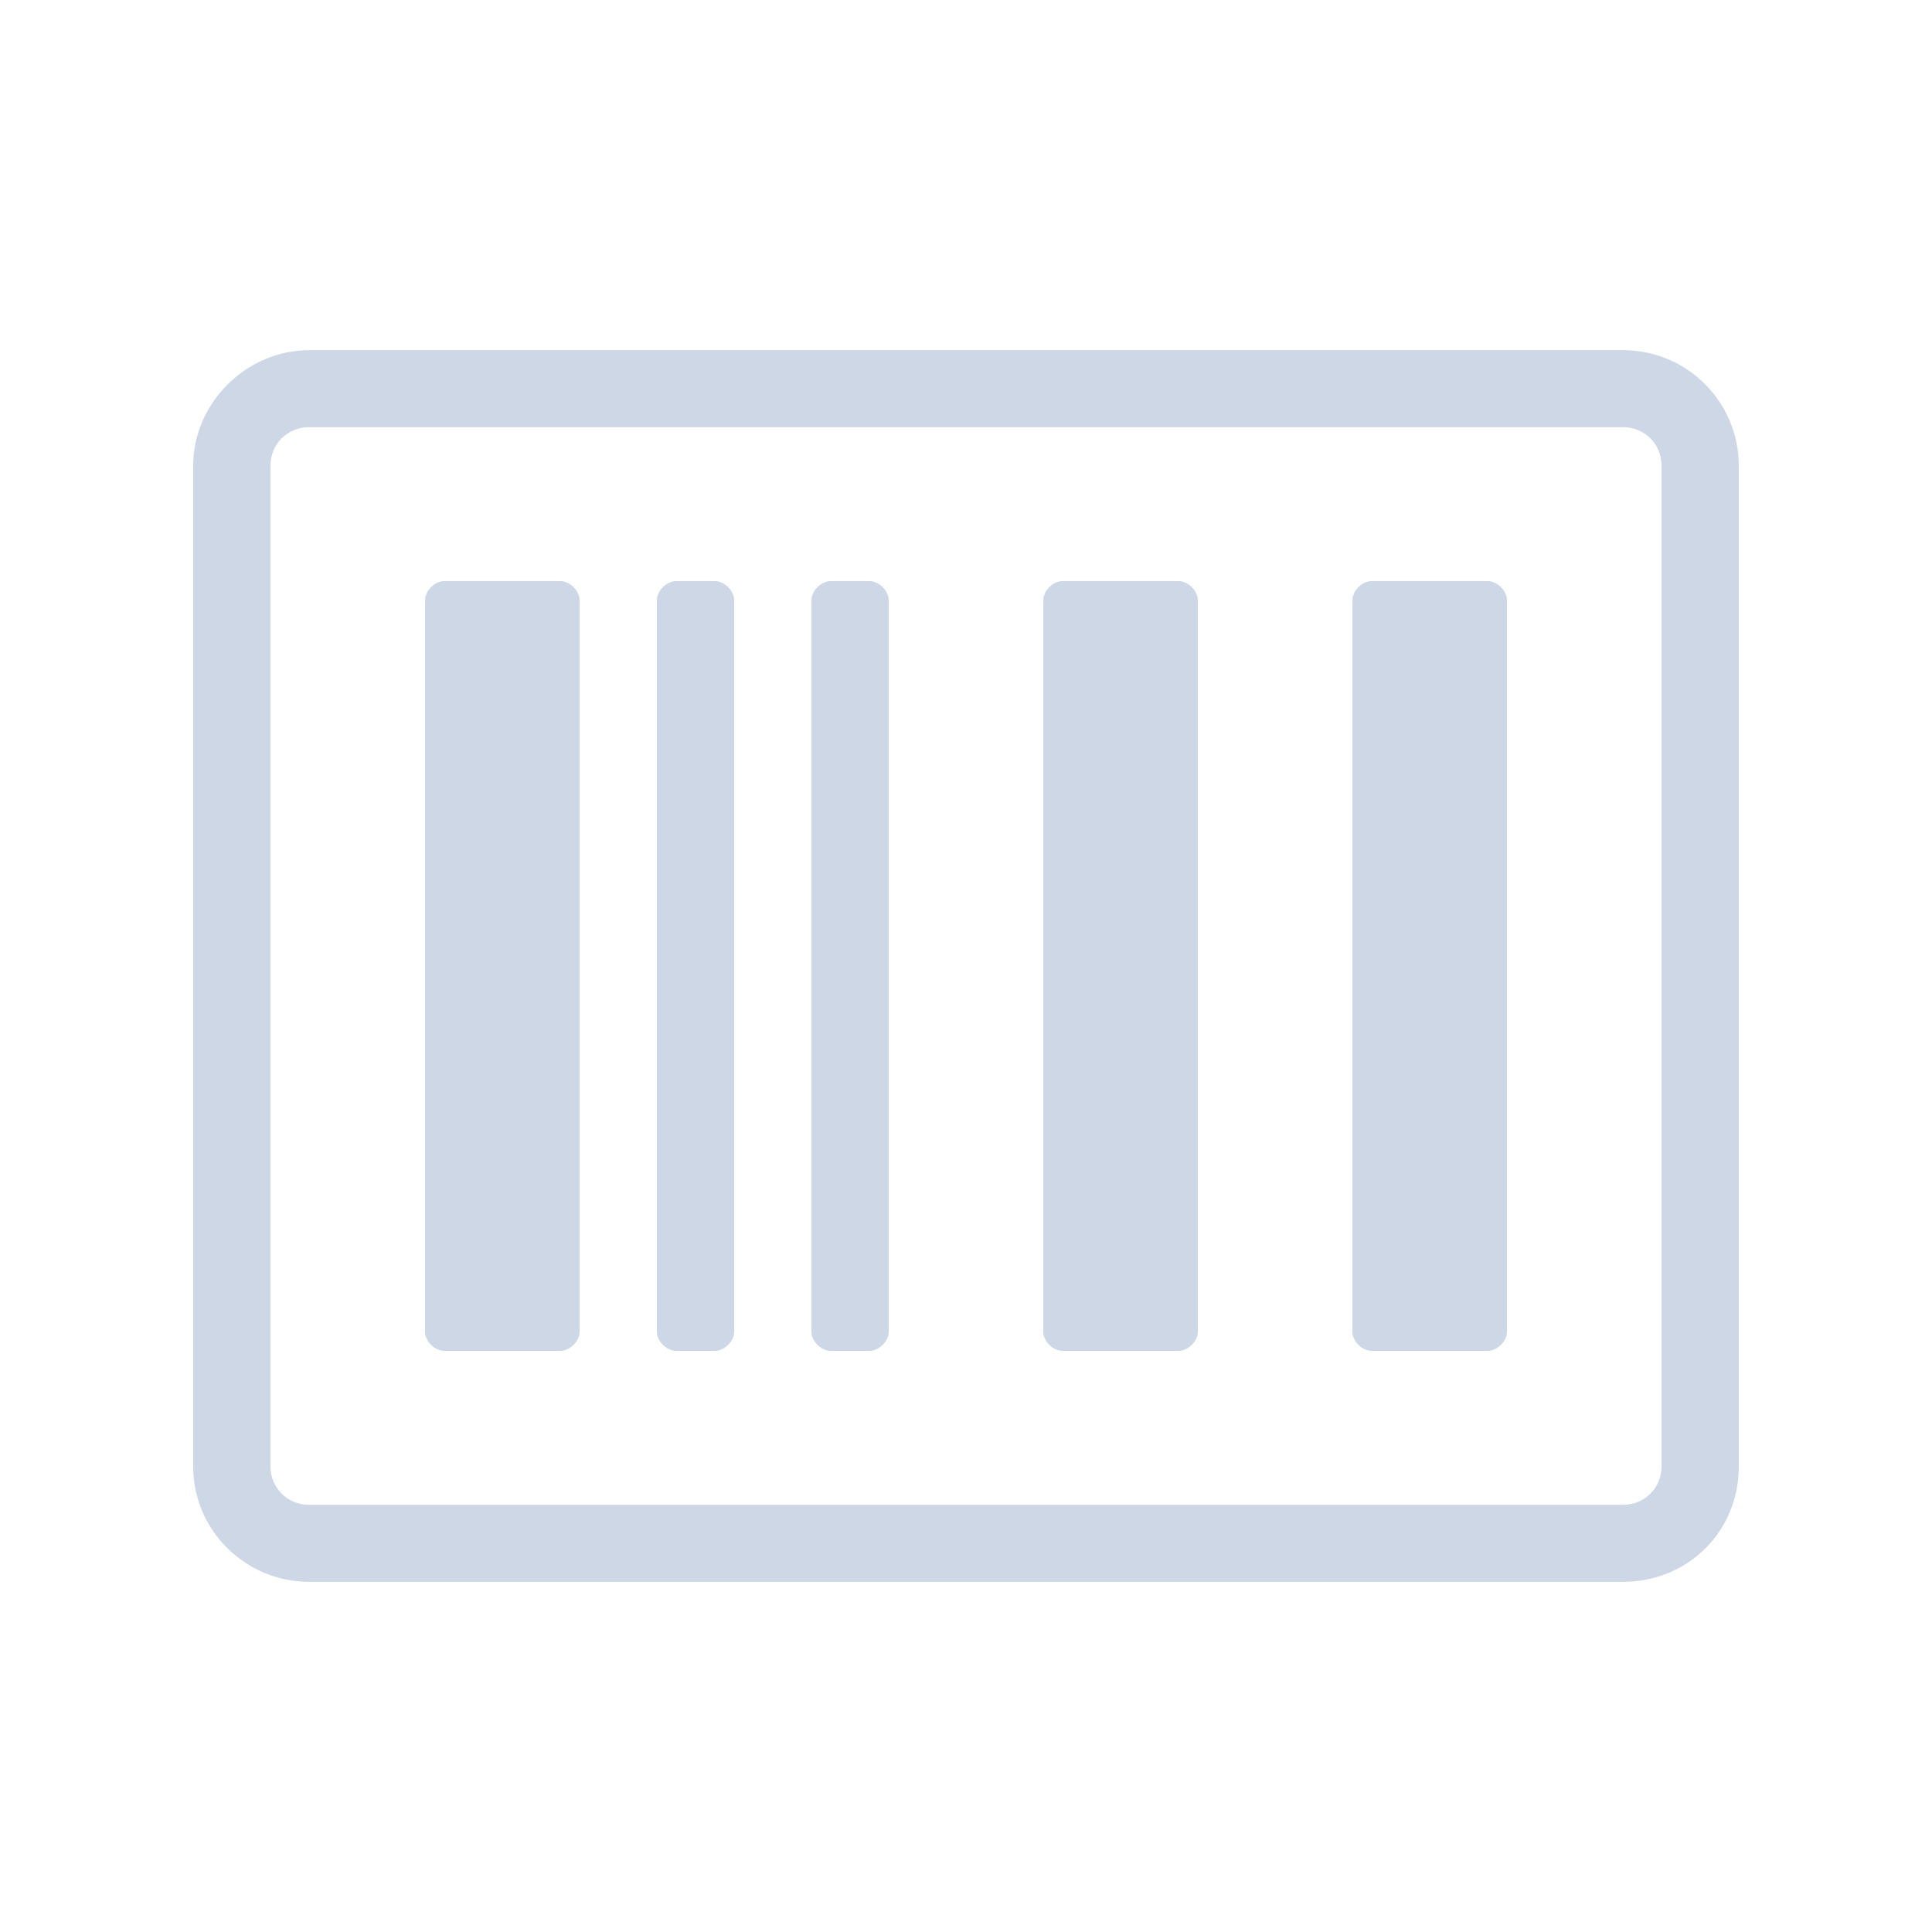
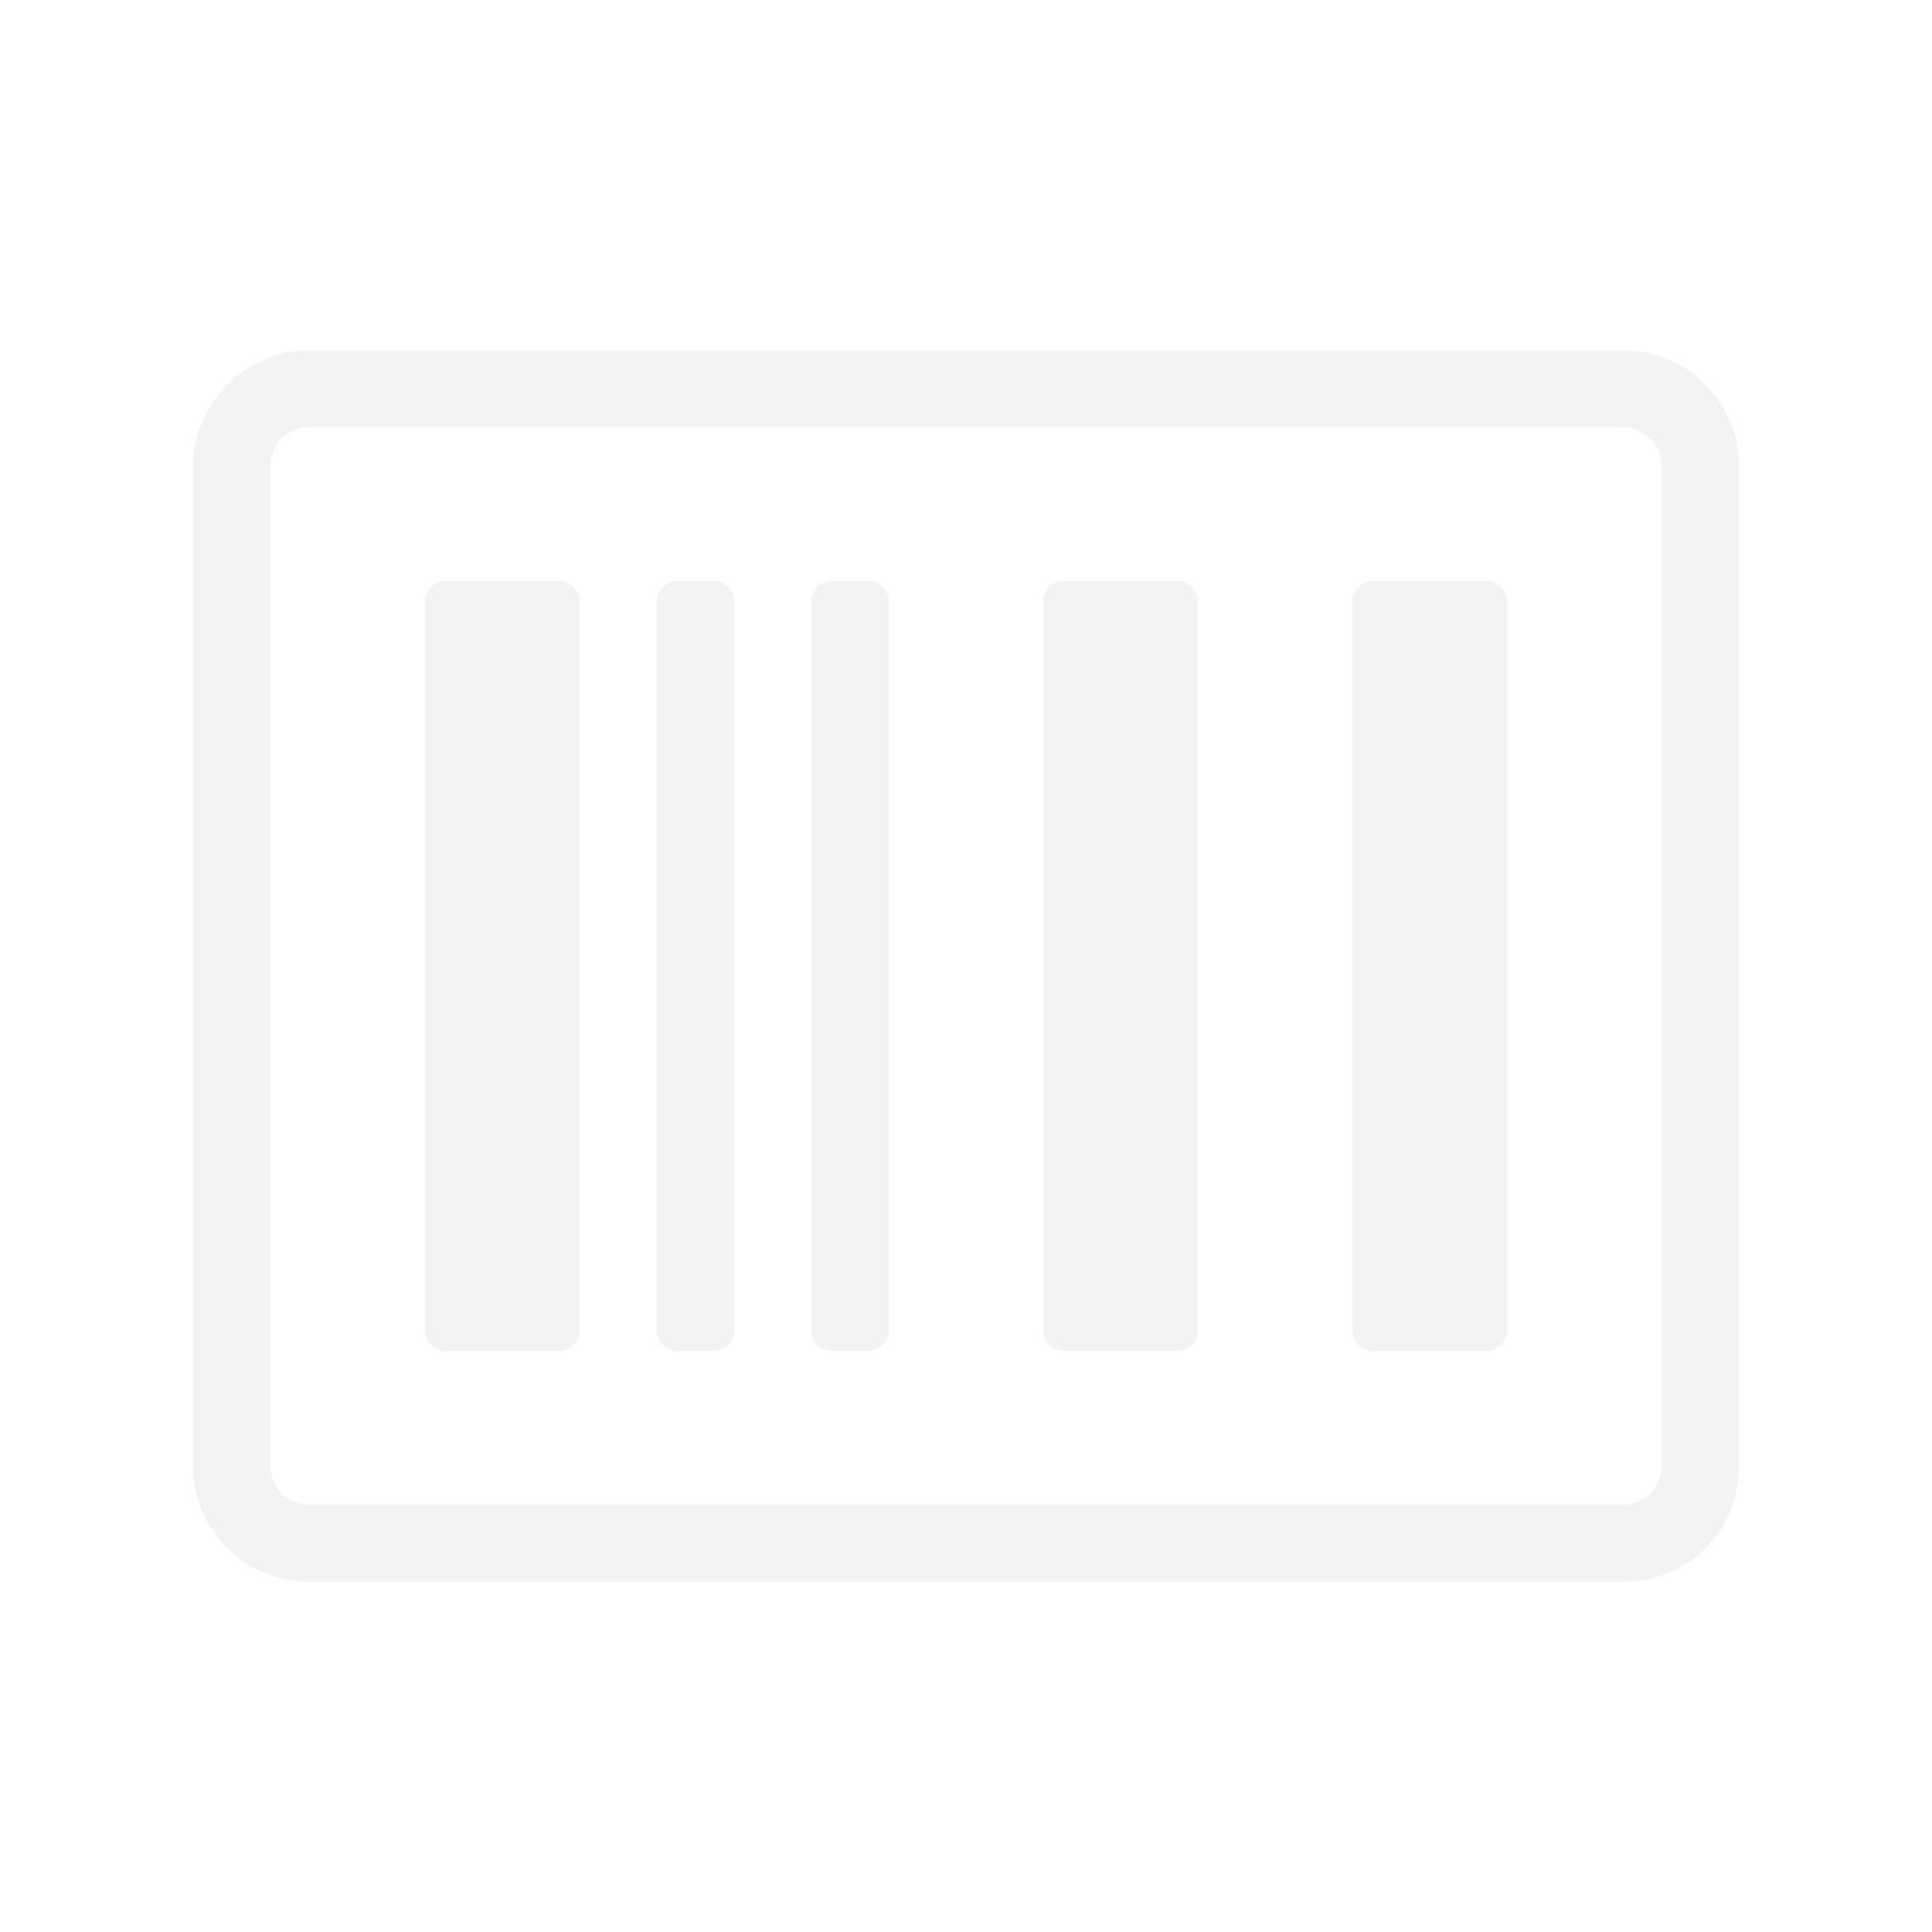
<svg xmlns="http://www.w3.org/2000/svg" width="28px" height="28px" viewBox="0 0 28 28" version="1.1">
  <g id="🔩-Parts/Icon/Font-Awesome/barcode" stroke="none" stroke-width="1" fill="none" fill-rule="evenodd">
-     <path d="M12.6,8.422 L12.04,8.422 C11.9,8.422 11.76,8.561 11.76,8.701 L11.76,19.299 C11.76,19.439 11.9,19.578 12.04,19.578 L12.6,19.578 C12.74,19.578 12.88,19.439 12.88,19.299 L12.88,8.701 C12.88,8.561 12.74,8.422 12.6,8.422 Z M10.36,8.422 L9.8,8.422 C9.66,8.422 9.52,8.561 9.52,8.701 L9.52,19.299 C9.52,19.439 9.66,19.578 9.8,19.578 L10.36,19.578 C10.5,19.578 10.64,19.439 10.64,19.299 L10.64,8.701 C10.64,8.561 10.5,8.422 10.36,8.422 Z M23.52,5.075 L4.48,5.075 C3.57,5.075 2.8,5.842 2.8,6.748 L2.8,21.252 C2.8,22.193 3.57,22.925 4.48,22.925 L23.52,22.925 C24.465,22.925 25.2,22.193 25.2,21.252 L25.2,6.748 C25.2,5.842 24.465,5.075 23.52,5.075 Z M24.08,21.252 C24.08,21.565 23.835,21.809 23.52,21.809 L4.48,21.809 C4.165,21.809 3.92,21.565 3.92,21.252 L3.92,6.748 C3.92,6.435 4.165,6.191 4.48,6.191 L23.52,6.191 C23.835,6.191 24.08,6.435 24.08,6.748 L24.08,21.252 Z M8.12,8.422 L6.44,8.422 C6.3,8.422 6.16,8.561 6.16,8.701 L6.16,19.299 C6.16,19.439 6.3,19.578 6.44,19.578 L8.12,19.578 C8.26,19.578 8.4,19.439 8.4,19.299 L8.4,8.701 C8.4,8.561 8.26,8.422 8.12,8.422 Z M21.56,8.422 L19.88,8.422 C19.74,8.422 19.6,8.561 19.6,8.701 L19.6,19.299 C19.6,19.439 19.74,19.578 19.88,19.578 L21.56,19.578 C21.7,19.578 21.84,19.439 21.84,19.299 L21.84,8.701 C21.84,8.561 21.7,8.422 21.56,8.422 Z M17.08,8.422 L15.4,8.422 C15.26,8.422 15.12,8.561 15.12,8.701 L15.12,19.299 C15.12,19.439 15.26,19.578 15.4,19.578 L17.08,19.578 C17.22,19.578 17.36,19.439 17.36,19.299 L17.36,8.701 C17.36,8.561 17.22,8.422 17.08,8.422 Z" id="↳-💧-Icon-Content" fill="#ced7e6" fill-rule="nonzero" />
+     <path d="M12.6,8.422 L12.04,8.422 C11.9,8.422 11.76,8.561 11.76,8.701 L11.76,19.299 C11.76,19.439 11.9,19.578 12.04,19.578 L12.6,19.578 C12.74,19.578 12.88,19.439 12.88,19.299 L12.88,8.701 C12.88,8.561 12.74,8.422 12.6,8.422 Z M10.36,8.422 L9.8,8.422 C9.66,8.422 9.52,8.561 9.52,8.701 L9.52,19.299 C9.52,19.439 9.66,19.578 9.8,19.578 L10.36,19.578 C10.5,19.578 10.64,19.439 10.64,19.299 L10.64,8.701 C10.64,8.561 10.5,8.422 10.36,8.422 Z M23.52,5.075 L4.48,5.075 C3.57,5.075 2.8,5.842 2.8,6.748 L2.8,21.252 C2.8,22.193 3.57,22.925 4.48,22.925 L23.52,22.925 C24.465,22.925 25.2,22.193 25.2,21.252 L25.2,6.748 C25.2,5.842 24.465,5.075 23.52,5.075 Z M24.08,21.252 C24.08,21.565 23.835,21.809 23.52,21.809 L4.48,21.809 C4.165,21.809 3.92,21.565 3.92,21.252 L3.92,6.748 C3.92,6.435 4.165,6.191 4.48,6.191 L23.52,6.191 C23.835,6.191 24.08,6.435 24.08,6.748 L24.08,21.252 Z M8.12,8.422 L6.44,8.422 C6.3,8.422 6.16,8.561 6.16,8.701 L6.16,19.299 C6.16,19.439 6.3,19.578 6.44,19.578 L8.12,19.578 C8.26,19.578 8.4,19.439 8.4,19.299 L8.4,8.701 C8.4,8.561 8.26,8.422 8.12,8.422 Z M21.56,8.422 L19.88,8.422 C19.74,8.422 19.6,8.561 19.6,8.701 L19.6,19.299 C19.6,19.439 19.74,19.578 19.88,19.578 L21.56,19.578 C21.7,19.578 21.84,19.439 21.84,19.299 L21.84,8.701 C21.84,8.561 21.7,8.422 21.56,8.422 Z M17.08,8.422 L15.4,8.422 C15.26,8.422 15.12,8.561 15.12,8.701 L15.12,19.299 C15.12,19.439 15.26,19.578 15.4,19.578 L17.08,19.578 C17.22,19.578 17.36,19.439 17.36,19.299 L17.36,8.701 C17.36,8.561 17.22,8.422 17.08,8.422 Z" id="↳-💧-Icon-Content" fill="#f3f3f3" fill-rule="nonzero" />
  </g>
</svg>
